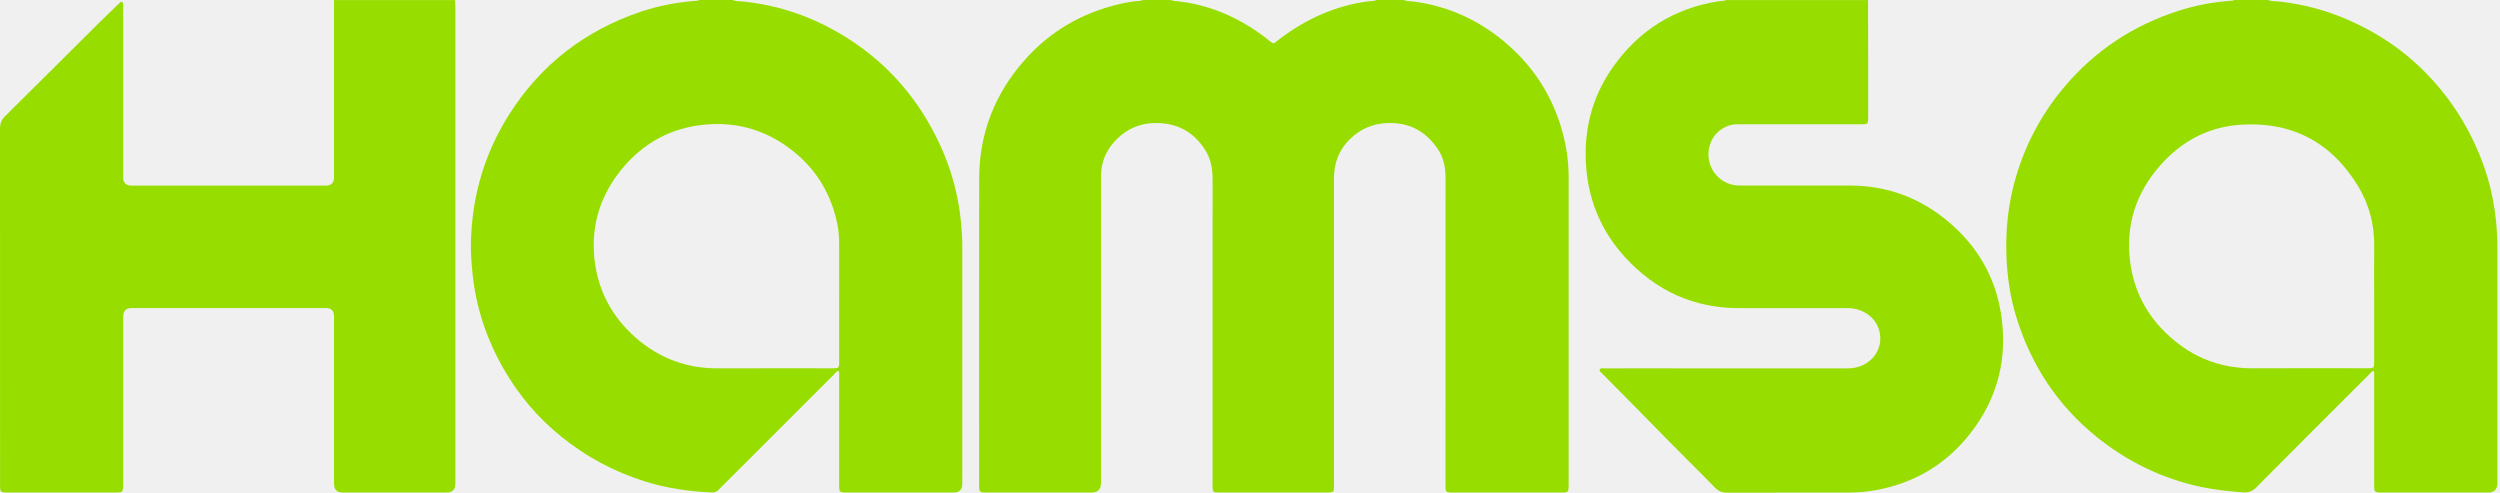
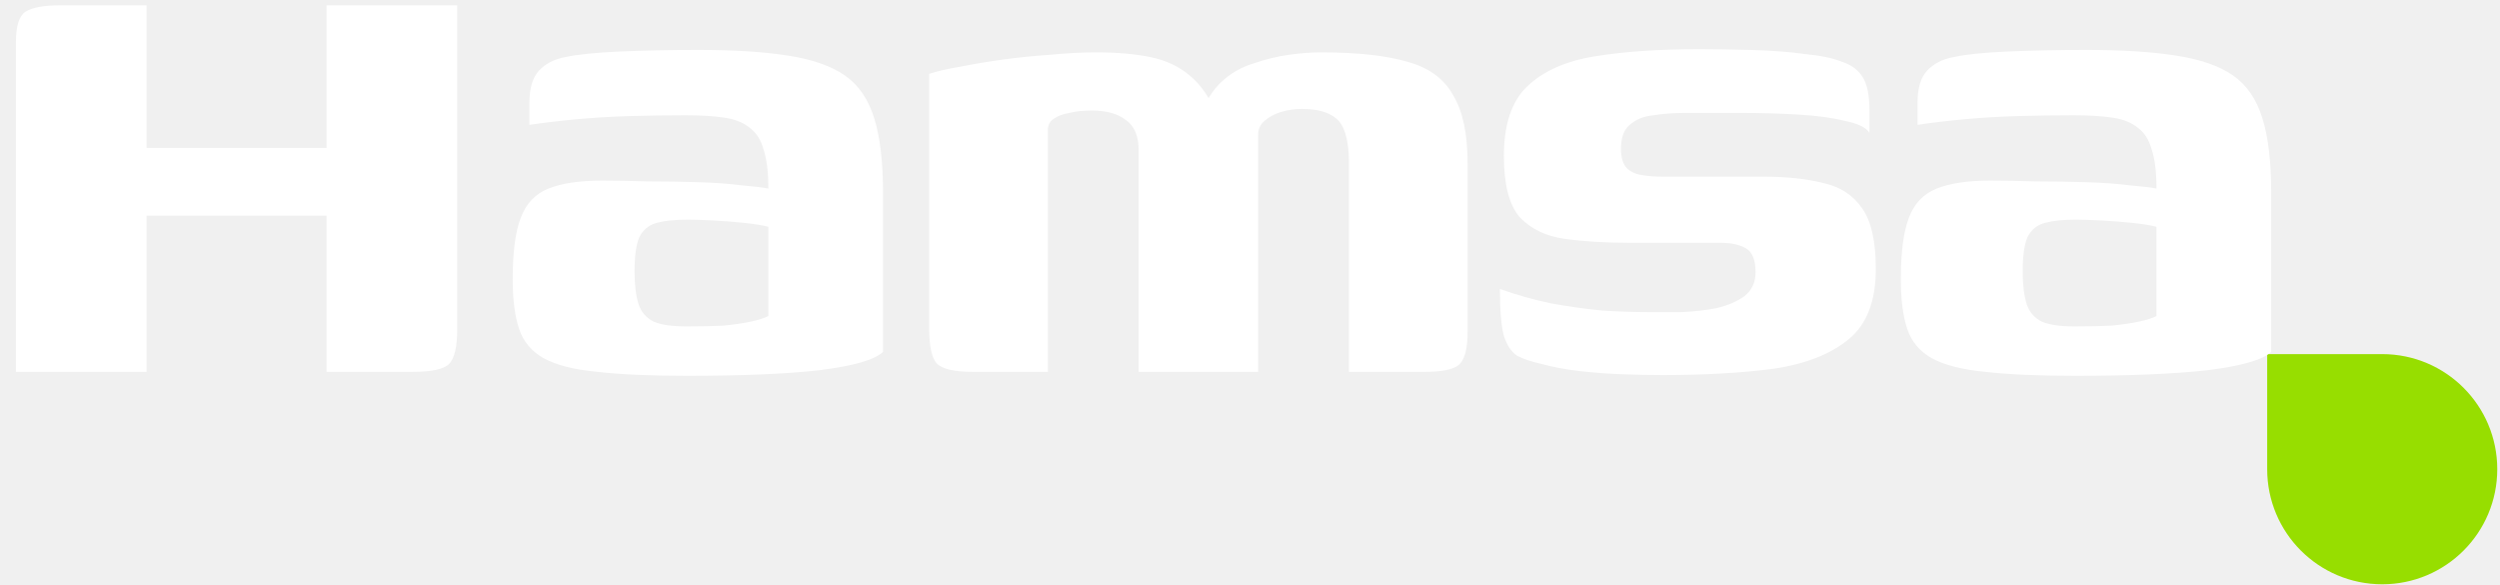
- <svg xmlns="http://www.w3.org/2000/svg" width="137" height="27" viewBox="0 0 137 27" fill="none">
-   <path d="M76.922 0.001C77.112 0.079 77.315 0.065 77.513 0.091C79.336 0.339 80.955 1.066 82.368 2.228C84.227 3.756 85.373 5.721 85.818 8.088C85.919 8.632 85.963 9.183 85.963 9.737C85.963 15.35 85.963 20.962 85.963 26.576C85.963 26.594 85.963 26.614 85.963 26.633C85.957 26.96 85.932 26.991 85.599 26.991C83.588 26.992 81.576 26.992 79.566 26.991C79.242 26.991 79.213 26.958 79.213 26.623C79.211 25.471 79.213 24.318 79.213 23.165C79.213 18.705 79.21 14.245 79.216 9.784C79.216 9.207 79.124 8.659 78.798 8.178C78.204 7.295 77.397 6.778 76.303 6.743C75.527 6.718 74.834 6.915 74.227 7.402C73.515 7.973 73.145 8.715 73.103 9.624C73.097 9.747 73.102 9.872 73.102 9.996C73.102 15.495 73.102 20.993 73.102 26.492C73.102 26.972 73.165 26.994 72.602 26.992C70.715 26.991 68.828 26.992 66.941 26.992C66.875 26.992 66.807 26.994 66.741 26.992C66.48 26.981 66.455 26.955 66.449 26.685C66.448 26.589 66.449 26.495 66.449 26.4C66.449 20.873 66.449 15.345 66.451 9.818C66.451 9.243 66.349 8.695 66.037 8.207C65.454 7.295 64.626 6.795 63.53 6.746C62.529 6.701 61.704 7.048 61.042 7.794C60.616 8.274 60.38 8.834 60.344 9.476C60.335 9.647 60.338 9.818 60.338 9.99C60.338 15.479 60.338 20.967 60.338 26.457C60.338 26.813 60.161 26.991 59.807 26.992C57.911 26.992 56.015 26.992 54.119 26.992C53.659 26.992 53.655 26.989 53.655 26.532C53.655 20.949 53.645 15.364 53.658 9.78C53.664 7.327 54.502 5.172 56.117 3.329C57.524 1.724 59.286 0.701 61.363 0.218C61.714 0.136 62.072 0.079 62.435 0.049C62.501 0.045 62.568 0.035 62.628 0.001H64.172C64.232 0.035 64.297 0.043 64.365 0.049C66.261 0.231 67.929 0.964 69.424 2.123C69.854 2.457 69.72 2.44 70.126 2.134C71.567 1.045 73.159 0.318 74.961 0.074C75.12 0.052 75.287 0.074 75.438 0.001H76.925L76.922 0.001Z" fill="#97DE00" />
-   <path d="M124.27 0.002C124.508 0.082 124.76 0.065 125.005 0.094C126.273 0.245 127.492 0.573 128.661 1.082C130.315 1.801 131.781 2.793 133.032 4.096C134.35 5.469 135.339 7.05 136.014 8.826C136.463 10.01 136.723 11.235 136.817 12.498C136.847 12.907 136.857 13.316 136.857 13.725C136.857 17.975 136.857 22.225 136.857 26.474C136.857 26.819 136.684 26.992 136.338 26.992C134.413 26.992 132.489 26.992 130.564 26.992C130.108 26.992 130.105 26.989 130.105 26.528C130.105 24.574 130.105 22.622 130.105 20.668C130.105 20.557 130.124 20.442 130.075 20.321C129.956 20.355 129.899 20.447 129.829 20.518C127.766 22.578 125.701 24.637 123.647 26.707C123.422 26.934 123.198 27.005 122.887 26.98C122.117 26.917 121.35 26.843 120.594 26.679C118.497 26.228 116.617 25.318 114.946 23.983C112.775 22.247 111.309 20.027 110.495 17.378C110.157 16.28 109.992 15.154 109.952 14.002C109.904 12.649 110.035 11.32 110.385 10.014C110.908 8.061 111.823 6.307 113.127 4.761C114.811 2.764 116.911 1.384 119.394 0.588C120.313 0.293 121.257 0.111 122.222 0.046C122.297 0.042 122.374 0.037 122.444 0H124.274L124.27 0.002ZM130.104 16.385C130.104 15.433 130.093 14.479 130.107 13.527C130.125 12.332 129.838 11.217 129.223 10.201C127.742 7.766 125.549 6.633 122.721 6.84C120.977 6.968 119.514 7.769 118.36 9.087C117.056 10.578 116.487 12.316 116.725 14.293C116.942 16.104 117.803 17.572 119.212 18.709C120.447 19.708 121.873 20.194 123.471 20.183C125.529 20.171 127.588 20.18 129.646 20.18C129.721 20.18 129.798 20.183 129.874 20.179C130.058 20.166 130.087 20.139 130.101 19.958C130.107 19.882 130.104 19.805 130.104 19.73C130.104 18.615 130.104 17.5 130.104 16.385Z" fill="#97DE00" />
-   <path d="M40.152 0.001C40.36 0.086 40.584 0.066 40.8 0.089C43.219 0.358 45.385 1.258 47.328 2.705C49.177 4.083 50.547 5.851 51.515 7.94C52.141 9.295 52.524 10.713 52.664 12.195C52.709 12.669 52.737 13.144 52.735 13.621C52.732 17.919 52.733 22.217 52.733 26.515C52.733 26.832 52.575 26.991 52.257 26.991C50.322 26.991 48.387 26.991 46.453 26.991C45.99 26.991 45.985 26.988 45.985 26.535C45.985 24.582 45.985 22.628 45.985 20.674C45.985 20.563 46.01 20.445 45.95 20.322C45.83 20.35 45.768 20.453 45.692 20.529C43.676 22.543 41.661 24.557 39.646 26.572C39.558 26.66 39.465 26.744 39.384 26.836C39.271 26.963 39.134 26.994 38.972 26.986C37.73 26.924 36.506 26.753 35.318 26.376C33.638 25.844 32.109 25.026 30.739 23.913C29.451 22.869 28.4 21.623 27.581 20.183C26.665 18.572 26.084 16.851 25.896 15.002C25.841 14.453 25.794 13.9 25.805 13.349C25.853 10.794 26.535 8.423 27.908 6.263C29.634 3.545 32.04 1.69 35.081 0.653C36.059 0.319 37.069 0.128 38.1 0.049C38.176 0.043 38.253 0.04 38.321 0.001H40.15L40.152 0.001ZM45.987 16.394C45.987 15.431 45.987 14.47 45.987 13.507C45.987 13.096 45.97 12.687 45.888 12.285C45.567 10.718 44.814 9.402 43.58 8.377C42.131 7.173 40.453 6.648 38.584 6.832C36.756 7.013 35.243 7.843 34.076 9.263C32.925 10.666 32.396 12.289 32.567 14.101C32.734 15.854 33.501 17.326 34.823 18.492C36.104 19.62 37.602 20.189 39.317 20.185C41.394 20.178 43.471 20.185 45.549 20.183C45.624 20.183 45.701 20.18 45.777 20.18C45.92 20.18 45.984 20.105 45.984 19.966C45.984 19.879 45.985 19.794 45.985 19.708C45.985 18.603 45.985 17.498 45.985 16.393L45.987 16.394Z" fill="#97DE00" />
-   <path d="M24.94 0.002C24.944 0.135 24.955 0.269 24.955 0.402C24.955 9.103 24.955 17.804 24.955 26.505C24.955 26.829 24.793 26.991 24.469 26.991C22.573 26.991 20.675 26.991 18.779 26.991C18.464 26.991 18.306 26.832 18.305 26.513C18.305 23.454 18.305 20.394 18.305 17.335C18.305 17.033 18.154 16.882 17.85 16.881C14.305 16.881 10.76 16.881 7.214 16.881C6.907 16.881 6.752 17.04 6.751 17.358C6.751 20.389 6.751 23.42 6.751 26.45C6.751 27.016 6.765 26.991 6.196 26.991C4.291 26.991 2.384 26.991 0.478 26.991C0.005 26.991 0.003 26.99 0.003 26.513C0.005 20.022 0.006 13.532 0 7.041C0 6.762 0.082 6.561 0.282 6.363C1.99 4.677 3.689 2.977 5.392 1.286C5.764 0.917 6.143 0.556 6.521 0.193C6.568 0.149 6.612 0.076 6.687 0.108C6.759 0.139 6.747 0.221 6.75 0.286C6.753 0.382 6.751 0.476 6.751 0.571C6.751 3.621 6.751 6.671 6.751 9.72C6.751 10.022 6.904 10.172 7.21 10.172C10.755 10.172 14.3 10.172 17.846 10.172C18.152 10.172 18.305 10.023 18.305 9.723C18.305 6.482 18.305 3.243 18.305 0.002C20.516 0.002 22.727 0.002 24.94 0.002Z" fill="#97DE00" />
-   <path d="M102.369 0.001C102.37 1.184 102.373 2.364 102.375 3.546C102.375 4.5 102.375 5.452 102.375 6.406C102.375 6.801 102.367 6.811 101.979 6.811C99.777 6.811 97.575 6.811 95.374 6.811C95.193 6.811 95.013 6.806 94.834 6.854C94.045 7.07 93.549 7.803 93.633 8.638C93.717 9.462 94.374 10.105 95.195 10.162C95.309 10.17 95.423 10.169 95.537 10.169C97.481 10.169 99.425 10.17 101.369 10.169C103.418 10.166 105.22 10.842 106.778 12.155C108.329 13.462 109.315 15.12 109.645 17.124C110.047 19.583 109.494 21.827 107.943 23.788C106.625 25.455 104.902 26.474 102.81 26.858C102.323 26.948 101.827 26.992 101.332 26.994C99.103 26.998 96.872 26.992 94.642 27C94.374 27 94.18 26.924 93.99 26.73C92.944 25.66 91.873 24.614 90.83 23.541C89.827 22.509 88.808 21.495 87.799 20.469C87.737 20.405 87.62 20.35 87.671 20.242C87.712 20.154 87.823 20.188 87.906 20.188C88.354 20.185 88.803 20.186 89.25 20.186C93.234 20.186 97.217 20.183 101.201 20.188C101.744 20.188 102.213 20.037 102.596 19.643C103.258 18.962 103.168 17.85 102.414 17.271C102.057 16.998 101.658 16.885 101.213 16.885C99.251 16.888 97.287 16.882 95.324 16.887C92.813 16.893 90.724 15.925 89.047 14.089C87.816 12.741 87.103 11.13 86.934 9.308C86.743 7.24 87.209 5.321 88.425 3.625C89.847 1.64 91.774 0.441 94.198 0.066C94.329 0.046 94.467 0.066 94.59 0.003H102.367L102.369 0.001Z" fill="#97DE00" />
+ <svg xmlns="http://www.w3.org/2000/svg" width="261" height="61" viewBox="0 0 261 61" fill="none">
+   <g clip-path="url(#clip0_4239_6157)">
+     <path d="M260.818 48.984C260.818 42.348 255.439 36.969 248.803 36.969H236.788V48.984C236.788 55.62 242.167 60.999 248.803 60.999C255.439 60.999 260.818 55.62 260.818 48.984Z" fill="#97DE00" />
+     <path d="M216.743 39.234C212.861 39.234 209.728 39.096 207.344 38.818C204.959 38.596 203.101 38.125 201.77 37.404C200.495 36.683 199.635 35.657 199.192 34.327C198.748 32.996 198.526 31.276 198.526 29.169C198.526 26.341 198.804 24.206 199.358 22.764C199.913 21.267 200.883 20.241 202.27 19.686C203.656 19.132 205.514 18.855 207.843 18.855C209.229 18.855 210.81 18.882 212.584 18.938C214.414 18.938 216.189 18.966 217.908 19.021C219.682 19.076 221.207 19.187 222.483 19.354C223.814 19.465 224.729 19.576 225.228 19.686C225.228 17.967 225.061 16.609 224.729 15.611C224.451 14.612 223.98 13.864 223.315 13.365C222.649 12.81 221.762 12.45 220.653 12.283C219.544 12.117 218.185 12.034 216.577 12.034C214.636 12.034 212.695 12.062 210.754 12.117C208.869 12.172 207.011 12.283 205.181 12.45C203.406 12.616 201.77 12.81 200.273 13.032V10.703C200.273 9.206 200.606 8.097 201.271 7.376C201.937 6.655 202.852 6.183 204.016 5.962C205.292 5.684 207.177 5.49 209.673 5.379C212.224 5.268 214.969 5.213 217.908 5.213C221.623 5.213 224.729 5.407 227.224 5.795C229.775 6.183 231.771 6.877 233.213 7.875C234.655 8.873 235.681 10.37 236.291 12.367C236.901 14.307 237.206 16.914 237.206 20.186V36.739C236.319 37.571 234.1 38.208 230.551 38.652C227.058 39.04 222.455 39.234 216.743 39.234ZM216.66 34.077C218.213 34.077 219.516 34.049 220.57 33.994C221.679 33.883 222.621 33.744 223.398 33.578C224.174 33.411 224.784 33.217 225.228 32.996V23.679C224.618 23.513 223.758 23.374 222.649 23.263C221.595 23.152 220.514 23.069 219.405 23.014C218.296 22.958 217.436 22.931 216.826 22.931C215.495 22.931 214.414 23.041 213.582 23.263C212.75 23.485 212.14 23.984 211.752 24.761C211.42 25.537 211.253 26.729 211.253 28.337C211.253 29.724 211.392 30.861 211.669 31.748C211.946 32.58 212.473 33.19 213.25 33.578C214.026 33.911 215.163 34.077 216.66 34.077Z" fill="white" />
+     <path d="M173.706 39.156C172.375 39.156 170.961 39.128 169.463 39.073C167.966 39.017 166.469 38.907 164.972 38.74C163.53 38.574 162.199 38.324 160.979 37.992C159.981 37.77 159.149 37.492 158.483 37.16C157.873 36.772 157.402 36.078 157.069 35.08C156.792 34.026 156.653 32.391 156.653 30.172C158.372 30.782 160.147 31.282 161.977 31.67C163.807 32.002 165.582 32.252 167.301 32.418C169.075 32.529 170.711 32.585 172.208 32.585C173.262 32.585 174.399 32.585 175.619 32.585C176.894 32.529 178.114 32.391 179.279 32.169C180.443 31.892 181.414 31.476 182.19 30.921C182.967 30.311 183.355 29.479 183.355 28.426C183.355 27.15 183.022 26.318 182.356 25.93C181.691 25.542 180.804 25.348 179.695 25.348H170.212C167.661 25.348 165.387 25.209 163.391 24.932C161.45 24.655 159.897 23.906 158.733 22.686C157.624 21.411 157.069 19.276 157.069 16.281C157.069 13.009 157.873 10.597 159.481 9.044C161.145 7.436 163.502 6.382 166.552 5.883C169.602 5.384 173.262 5.135 177.532 5.135C179.085 5.135 180.887 5.163 182.939 5.218C185.045 5.273 186.875 5.412 188.428 5.634C190.147 5.8 191.478 6.077 192.421 6.466C193.419 6.798 194.14 7.353 194.583 8.129C195.027 8.85 195.249 9.987 195.249 11.54V13.869C194.916 13.314 194.057 12.898 192.67 12.621C191.339 12.288 189.703 12.067 187.763 11.956C185.877 11.845 183.882 11.789 181.774 11.789C179.722 11.789 177.809 11.789 176.035 11.789C174.815 11.789 173.678 11.873 172.624 12.039C171.626 12.15 170.822 12.482 170.212 13.037C169.602 13.536 169.297 14.368 169.297 15.533C169.297 16.42 169.491 17.085 169.879 17.529C170.267 17.917 170.794 18.167 171.46 18.277C172.125 18.388 172.874 18.444 173.706 18.444H184.27C186.598 18.444 188.65 18.666 190.424 19.109C192.199 19.497 193.558 20.385 194.5 21.771C195.443 23.102 195.914 25.209 195.914 28.093C195.914 31.42 194.972 33.86 193.086 35.413C191.201 36.966 188.594 37.992 185.267 38.491C181.941 38.934 178.086 39.156 173.706 39.156Z" fill="white" />
+     <path d="M101.622 38.823C99.736 38.823 98.489 38.545 97.879 37.991C97.324 37.436 97.047 36.189 97.047 34.248V7.713C97.879 7.435 98.96 7.186 100.291 6.964C101.677 6.687 103.175 6.437 104.783 6.215C106.391 5.994 108.027 5.827 109.691 5.716C111.41 5.55 112.99 5.467 114.432 5.467C116.65 5.467 118.563 5.633 120.171 5.966C121.78 6.299 123.138 6.936 124.247 7.879C125.412 8.822 126.382 10.236 127.159 12.121L125.412 12.038C125.911 10.596 126.632 9.432 127.575 8.545C128.517 7.657 129.626 7.02 130.902 6.631C132.177 6.188 133.425 5.883 134.645 5.716C135.865 5.55 136.974 5.467 137.972 5.467C141.799 5.467 144.821 5.8 147.039 6.465C149.257 7.075 150.838 8.24 151.781 9.959C152.779 11.622 153.278 13.979 153.278 17.029V34.664C153.278 36.494 152.945 37.658 152.28 38.157C151.67 38.601 150.505 38.823 148.786 38.823H140.884C140.884 35.107 140.884 31.419 140.884 27.759C140.884 24.044 140.884 20.329 140.884 16.613C140.828 14.45 140.385 13.036 139.553 12.371C138.776 11.705 137.584 11.373 135.976 11.373C135.2 11.373 134.451 11.484 133.73 11.705C133.065 11.927 132.51 12.232 132.066 12.62C131.623 13.009 131.401 13.48 131.401 14.034V38.823H118.924V15.698C118.924 14.201 118.48 13.147 117.593 12.537C116.761 11.872 115.569 11.539 114.016 11.539C113.129 11.539 112.352 11.622 111.687 11.789C111.021 11.899 110.495 12.094 110.106 12.371C109.718 12.593 109.496 12.953 109.441 13.452V38.823H101.622Z" fill="white" />
+     <path d="M71.763 39.234C67.881 39.234 64.748 39.096 62.363 38.818C59.979 38.596 58.121 38.125 56.79 37.404C55.514 36.683 54.655 35.657 54.211 34.327C53.768 32.996 53.546 31.276 53.546 29.169C53.546 26.341 53.823 24.206 54.378 22.764C54.932 21.267 55.903 20.241 57.289 19.686C58.675 19.132 60.533 18.855 62.862 18.855C64.249 18.855 65.829 18.882 67.604 18.938C69.434 18.938 71.208 18.966 72.927 19.021C74.702 19.076 76.227 19.187 77.502 19.354C78.833 19.465 79.748 19.576 80.247 19.686C80.247 17.967 80.081 16.609 79.748 15.611C79.471 14.612 78.999 13.864 78.334 13.365C77.669 12.81 76.781 12.45 75.672 12.283C74.563 12.117 73.204 12.034 71.596 12.034C69.655 12.034 67.715 12.062 65.774 12.117C63.888 12.172 62.03 12.283 60.2 12.45C58.426 12.616 56.79 12.81 55.293 13.032V10.703C55.293 9.206 55.625 8.097 56.291 7.376C56.956 6.655 57.871 6.183 59.036 5.962C60.311 5.684 62.197 5.49 64.692 5.379C67.243 5.268 69.988 5.213 72.927 5.213C76.643 5.213 79.748 5.407 82.244 5.795C84.794 6.183 86.791 6.877 88.233 7.875C89.674 8.873 90.7 10.37 91.31 12.367C91.92 14.307 92.225 16.914 92.225 20.186V36.739C91.338 37.571 89.12 38.208 85.571 38.652C82.077 39.04 77.475 39.234 71.763 39.234ZM71.68 34.077C73.232 34.077 74.535 34.049 75.589 33.994C76.698 33.883 77.641 33.744 78.417 33.578C79.194 33.411 79.804 33.217 80.247 32.996V23.679C79.637 23.513 78.778 23.374 77.669 23.263C76.615 23.152 75.534 23.069 74.424 23.014C73.315 22.958 72.456 22.931 71.846 22.931C70.515 22.931 69.434 23.041 68.602 23.263C67.77 23.485 67.16 23.984 66.772 24.761C66.439 25.537 66.273 26.729 66.273 28.337C66.273 29.724 66.411 30.861 66.689 31.748C66.966 32.58 67.493 33.19 68.269 33.578C69.045 33.911 70.182 34.077 71.68 34.077Z" fill="white" />
+     <path d="M1.665 38.82V4.383C1.665 2.719 1.998 1.666 2.663 1.222C3.384 0.778 4.576 0.557 6.24 0.557H15.307V15.446H34.106V0.557H47.748V34.495C47.748 36.214 47.47 37.379 46.916 37.989C46.361 38.543 45.086 38.82 43.09 38.82H34.106V22.517H15.307V38.82H1.665Z" fill="white" />
+   </g>
+   <defs>
+     <clipPath id="clip0_4239_6157">
+       <rect width="260.636" height="61" fill="white" transform="translate(0.181641)" />
+     </clipPath>
+   </defs>
</svg>
